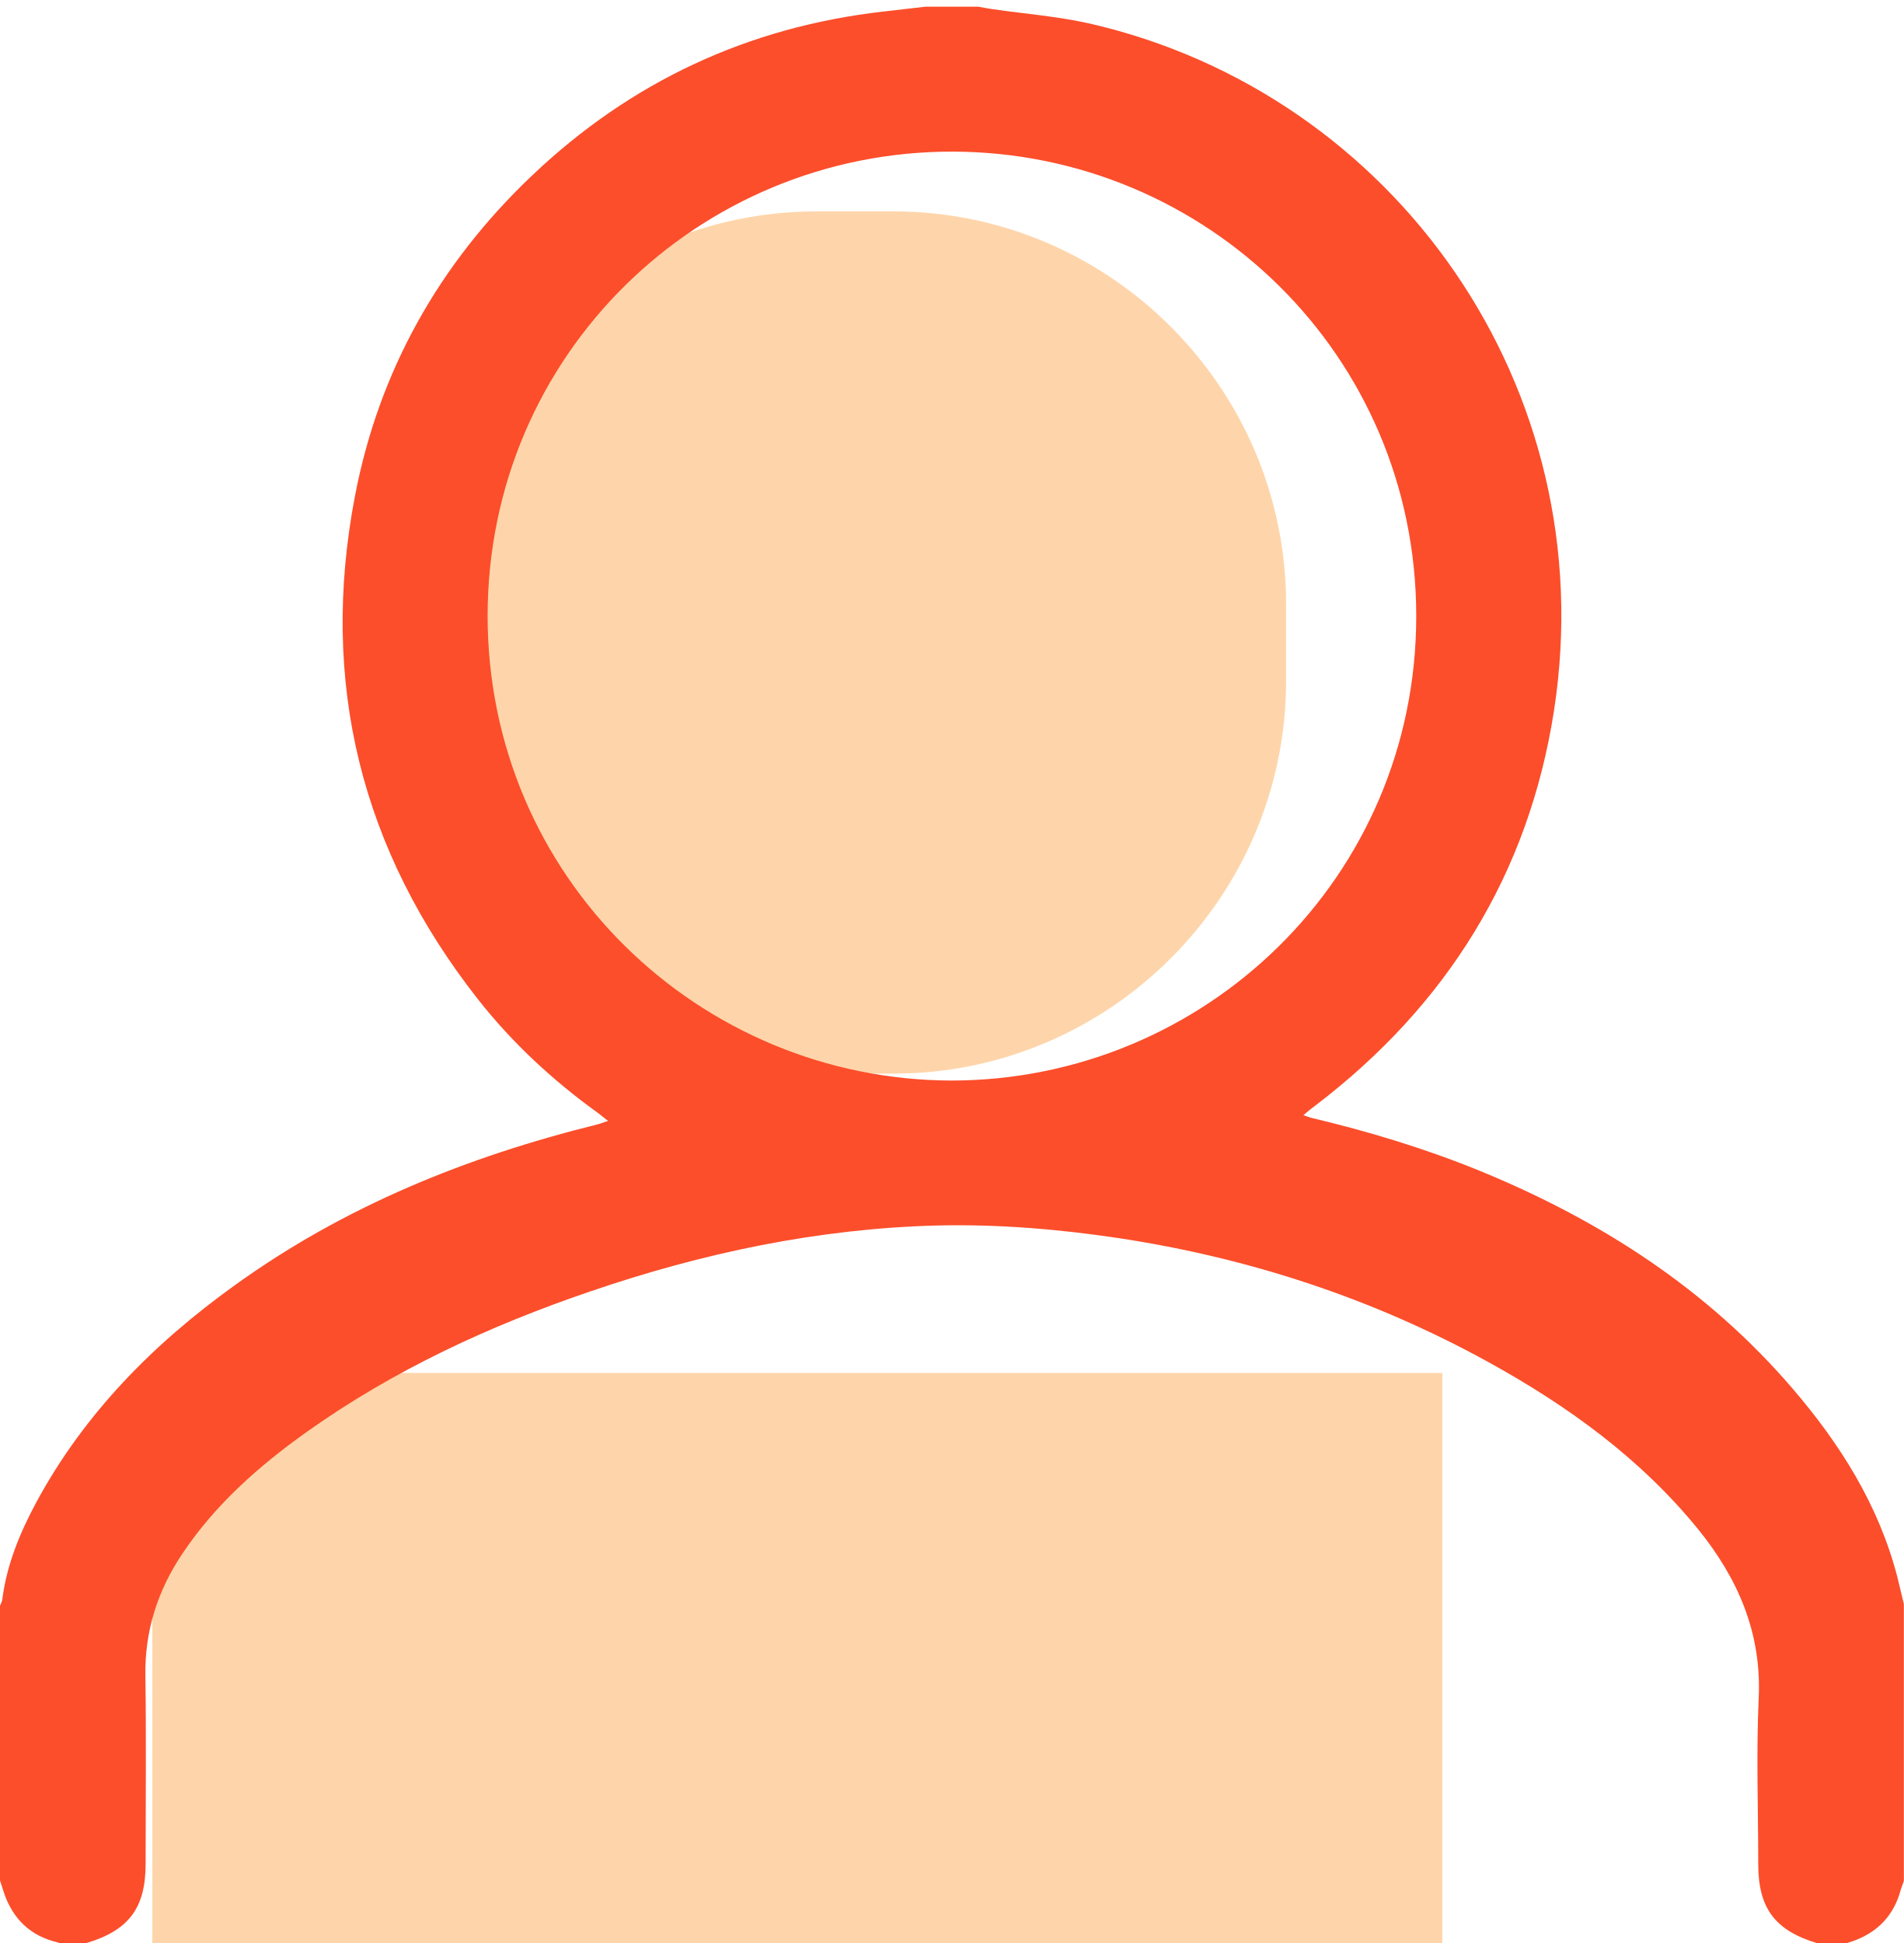
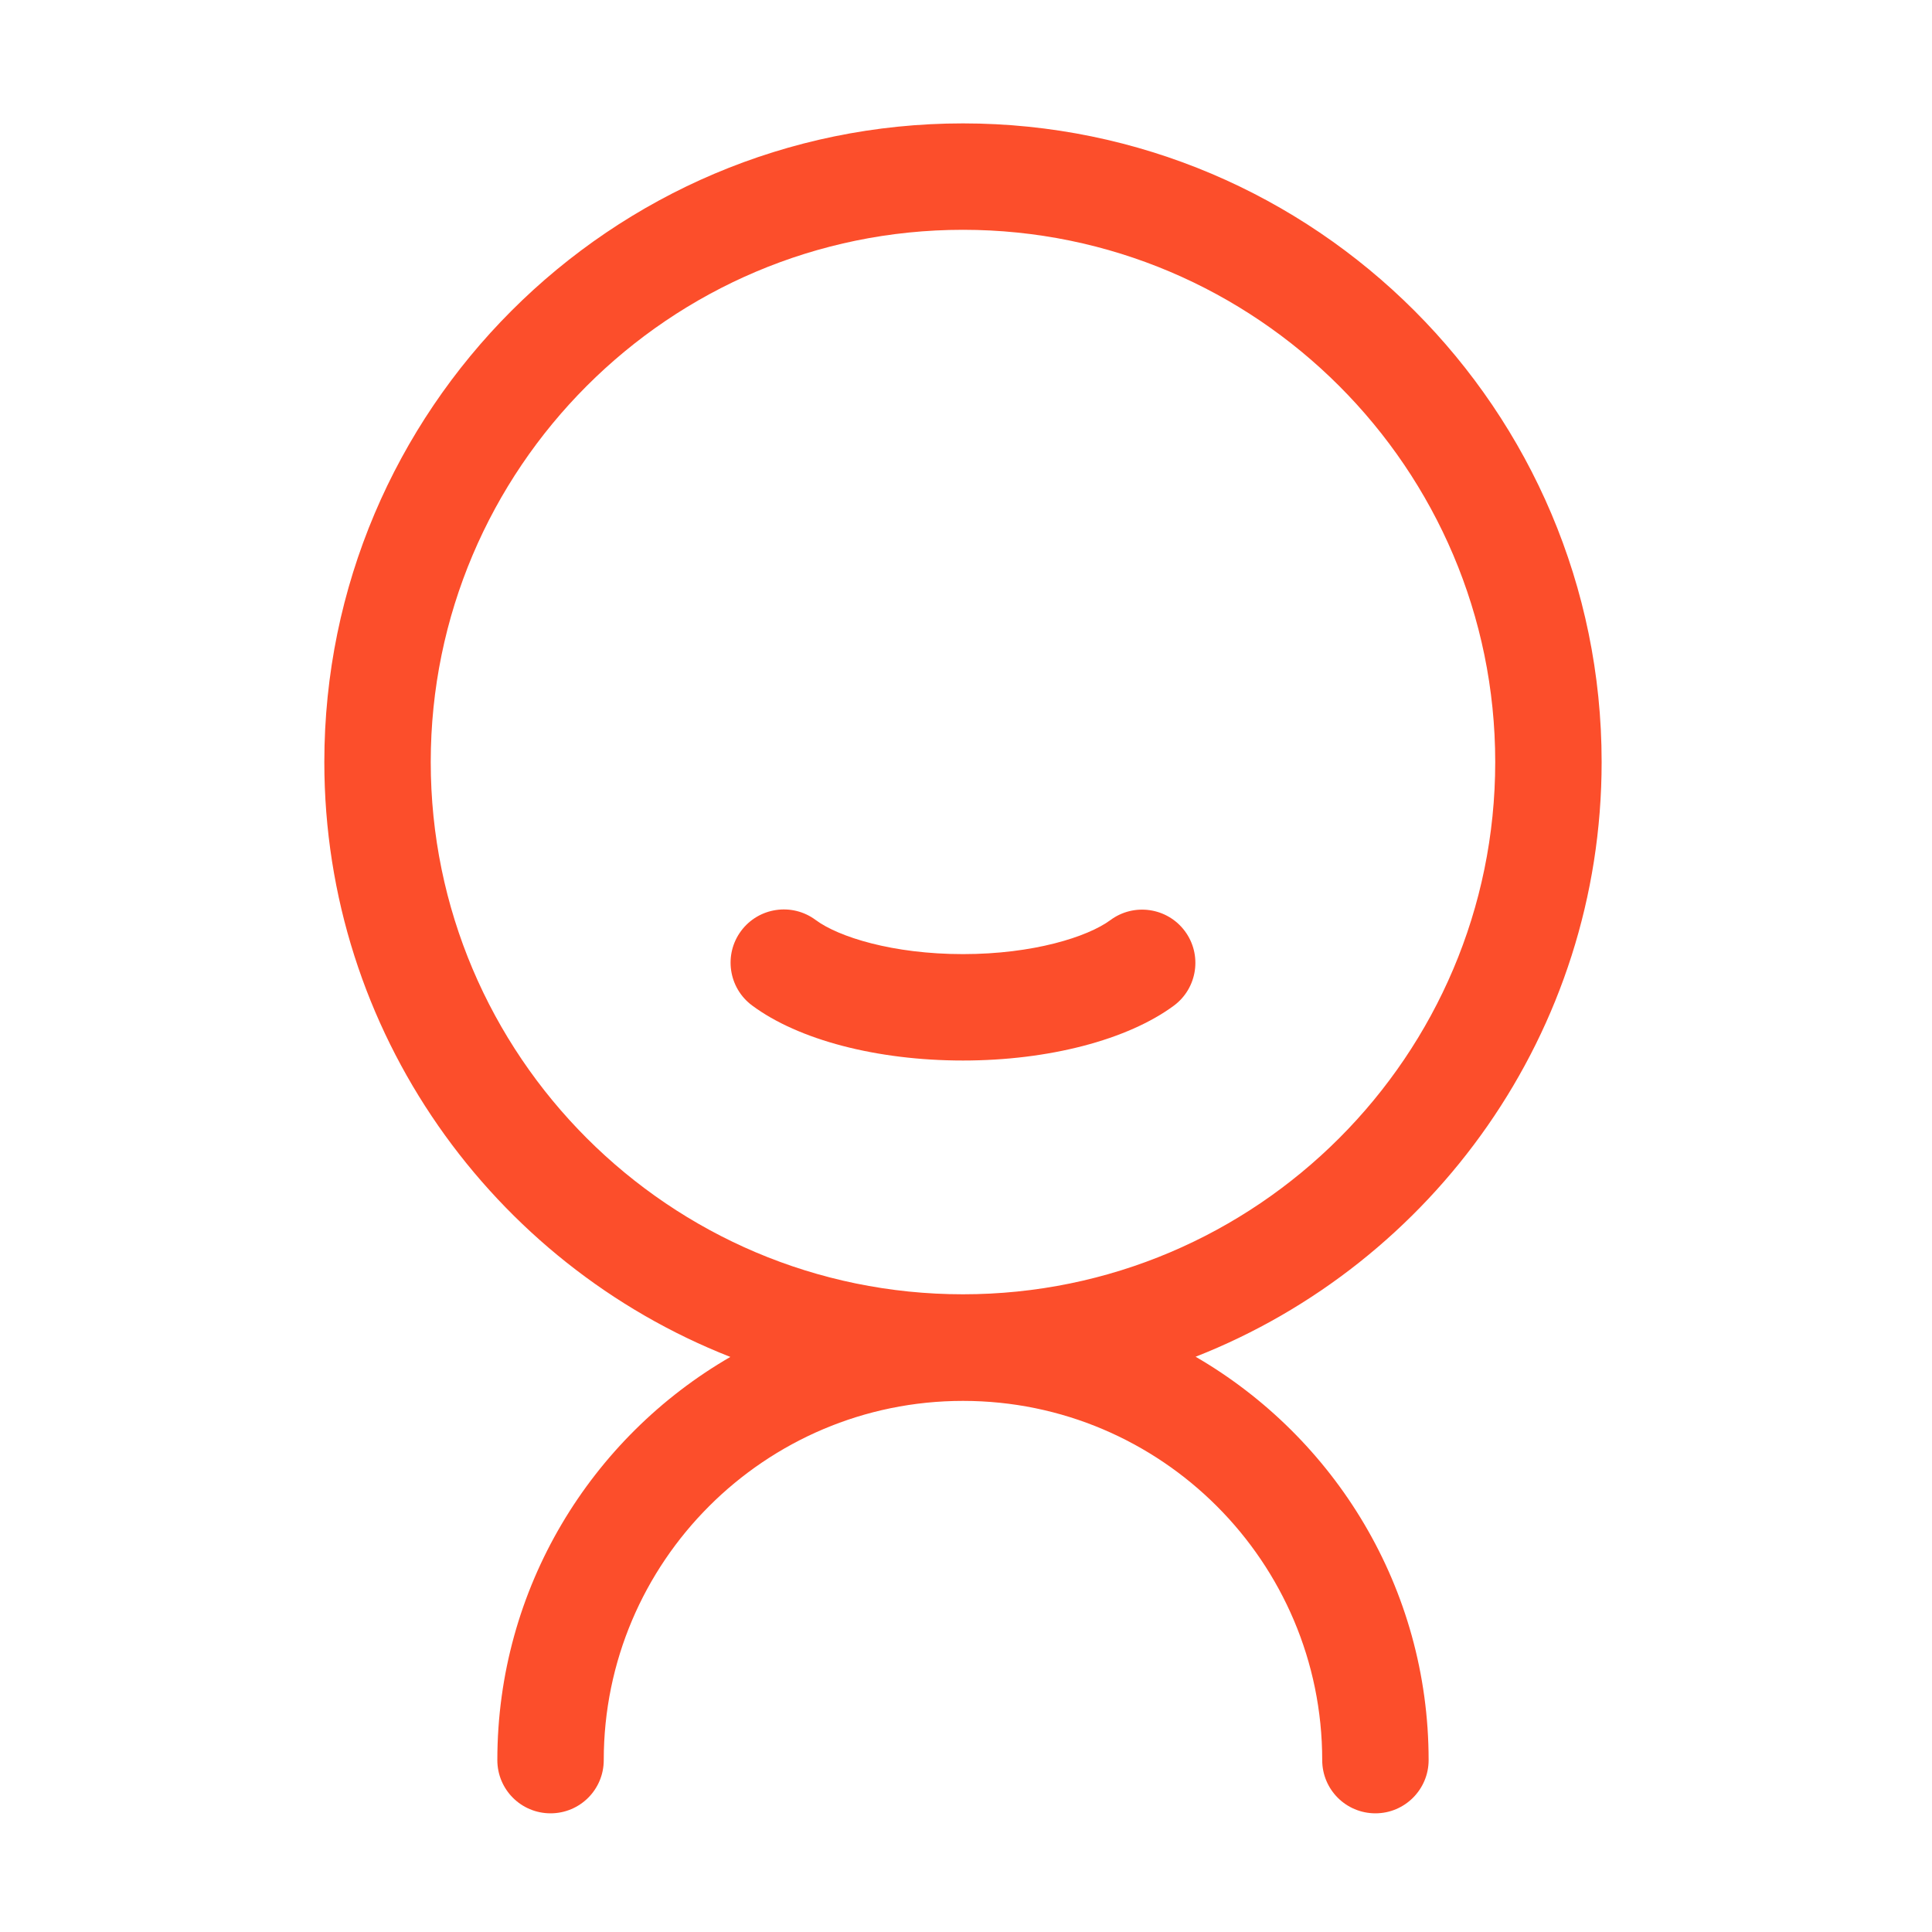
- <svg xmlns="http://www.w3.org/2000/svg" version="1.1" id="图层_1" x="0px" y="0px" viewBox="0 0 825 841.9" enable-background="new 0 0 825 841.9" xml:space="preserve">
-   <rect x="66" y="594.9" fill="#FED5AA" width="559" height="247" />
-   <path fill="#FED5AA" d="M387.2,465.2h-33.4c-93.5,0-170.1-76.5-170.1-170.1v-33.4c0-93.5,76.5-170.1,170.1-170.1h33.4  c93.5,0,170.1,76.5,170.1,170.1v33.4C557.3,388.6,480.8,465.2,387.2,465.2z" />
-   <path fill="#FC4E2B" d="M789,842.9c-0.4-0.3-0.8-0.7-1.2-0.8c-18.6-5.5-25.9-15.2-25.9-34.4c0-24-0.9-48,0.2-72  c1.3-28.2-9-51.7-26.1-72.9c-25.1-30.9-56.7-53.7-91.2-72.7c-50-27.5-103.4-45-159.9-53.6c-26-3.9-52.2-6.1-78.5-5.5  c-51.8,1.3-101.9,11.9-150.7,28.6c-43.7,14.9-85.2,34.1-123,61c-20.6,14.7-39.4,31.3-53.6,52.5c-10.8,16.1-16.4,33.5-16.1,53  c0.4,27.1,0.1,54.3,0.1,81.5c0,19.2-7.3,28.9-25.9,34.4c-0.4,0.1-0.8,0.6-1.2,0.8c-2.7,0-5.3,0-8,0c-1.1-0.4-2.1-0.9-3.2-1.2  c-11.6-2.8-19.1-10-23-21.2c-0.6-1.9-1.2-3.7-1.8-5.6c0-39.7,0-79.3,0-119c0.3-0.9,0.9-1.8,1-2.8C2.9,678,8.6,664.2,15.7,651  c20.8-38.5,50.7-68.7,85.9-94c47.5-34.3,100.7-55.8,157.3-69.8c1.3-0.3,2.6-0.9,4.6-1.5c-2-1.5-3.2-2.6-4.6-3.6  c-19.4-14-36.9-30.2-51.7-49c-50.8-64.6-68.8-137.5-53.4-218.1c10.4-54.3,36.5-100.7,76.7-138.9C273.2,35.5,324,11.7,382.8,5  c6.1-0.7,12.2-1.4,18.2-2.1c7.7,0,15.3,0,23,0c2.1,0.4,4.2,0.8,6.3,1.1c14,2,28.1,3.1,41.9,6.2C604.3,40.5,695,167.9,673.4,307.9  c-11,70.9-46.5,127.8-103.5,171.2c-1.5,1.1-3,2.3-5.1,4.1c1.8,0.6,2.5,0.9,3.2,1.1c24.9,5.9,49.4,13.3,73.2,23  c52.2,21.4,98.6,51.2,135.6,94.4c20.6,24,37.2,50.3,45.3,81.3c1,4,1.9,8,2.9,12c0,40,0,80,0,120c-0.4,1.2-0.9,2.5-1.3,3.7  c-3,11.3-10.1,18.7-21.1,22.5c-1.9,0.6-3.7,1.2-5.6,1.8C794.3,842.9,791.7,842.9,789,842.9z M412.3,468.2  c109.6-0.1,201.5-87.9,201.4-201.4C613.6,153.8,522.5,66,413,65.7c-110-0.3-201.6,87.8-201.7,201.1  C211.3,380.2,303,467.9,412.3,468.2z" />
+ <svg xmlns="http://www.w3.org/2000/svg" t="1592183285413" class="icon" viewBox="0 0 1024 1024" version="1.1" p-id="17944" width="64" height="64">
+   <defs>
+     <style type="text/css" />
+   </defs>
+   <path d="M633.7 719.1C759.5 669.7 848.9 547 848.9 403.9c0-186.6-151.8-338.5-338.5-338.5S171.9 217.3 171.9 403.9c0 143.1 89.3 265.9 215.2 315.3-73.8 42.7-123.5 122.5-123.5 213.7 0 15.6 12.6 28.2 28.2 28.2s28.2-12.6 28.2-28.2c0-105 85.4-190.4 190.4-190.4s190.4 85.4 190.4 190.4c0 15.6 12.6 28.2 28.2 28.2s28.2-12.7 28.2-28.2c0-91.2-49.7-171-123.5-213.8zM228.3 403.9c0-155.5 126.5-282.1 282.1-282.1 155.5 0 282.1 126.6 282.1 282.1S666 686 510.4 686 228.3 559.4 228.3 403.9z" fill="#fc4e2b" p-id="17945" />
+   <path d="M510.4 562.1c-45.5 0-87.2-10.9-111.8-29.2-12.5-9.3-15.1-27-5.8-39.5s27-15.1 39.5-5.8c12.1 9 40.9 18.1 78.1 18.1s66-9.1 78.1-18c12.5-9.3 30.2-6.7 39.5 5.8s6.7 30.2-5.8 39.5c-24.5 18.1-66.3 29.1-111.8 29.1z" fill="#fc4e2b" p-id="17946" />
</svg>
